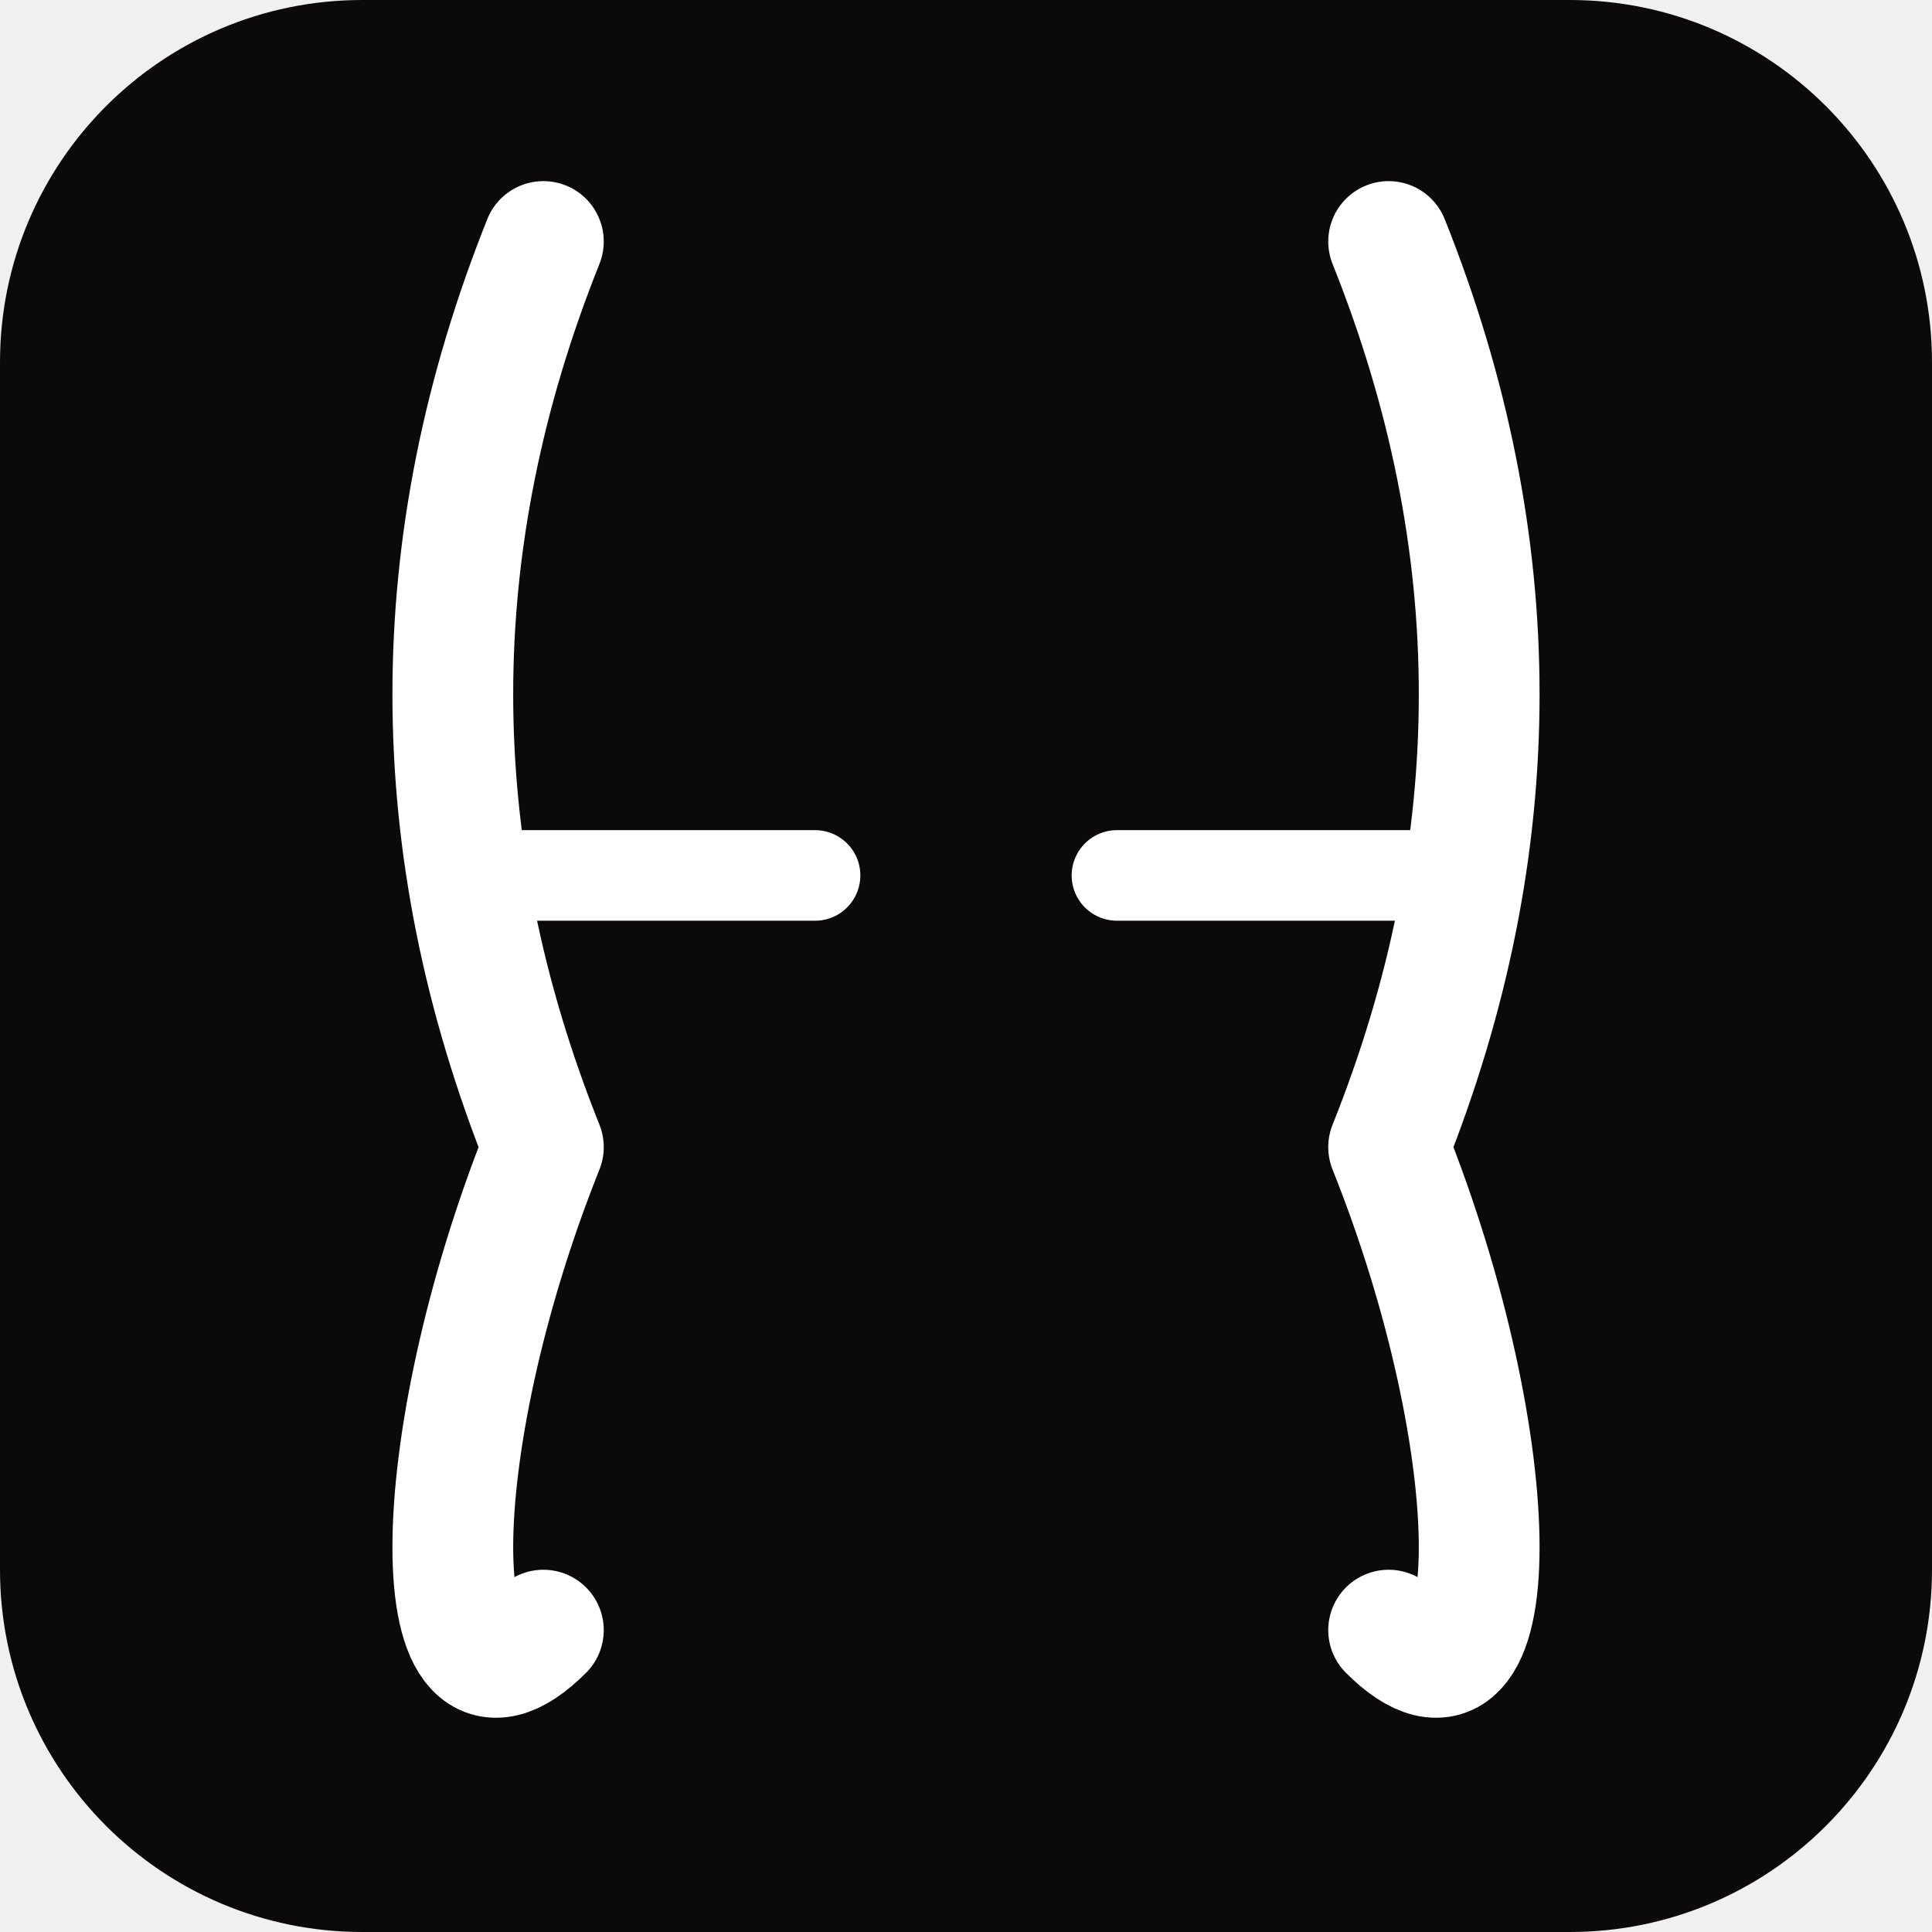
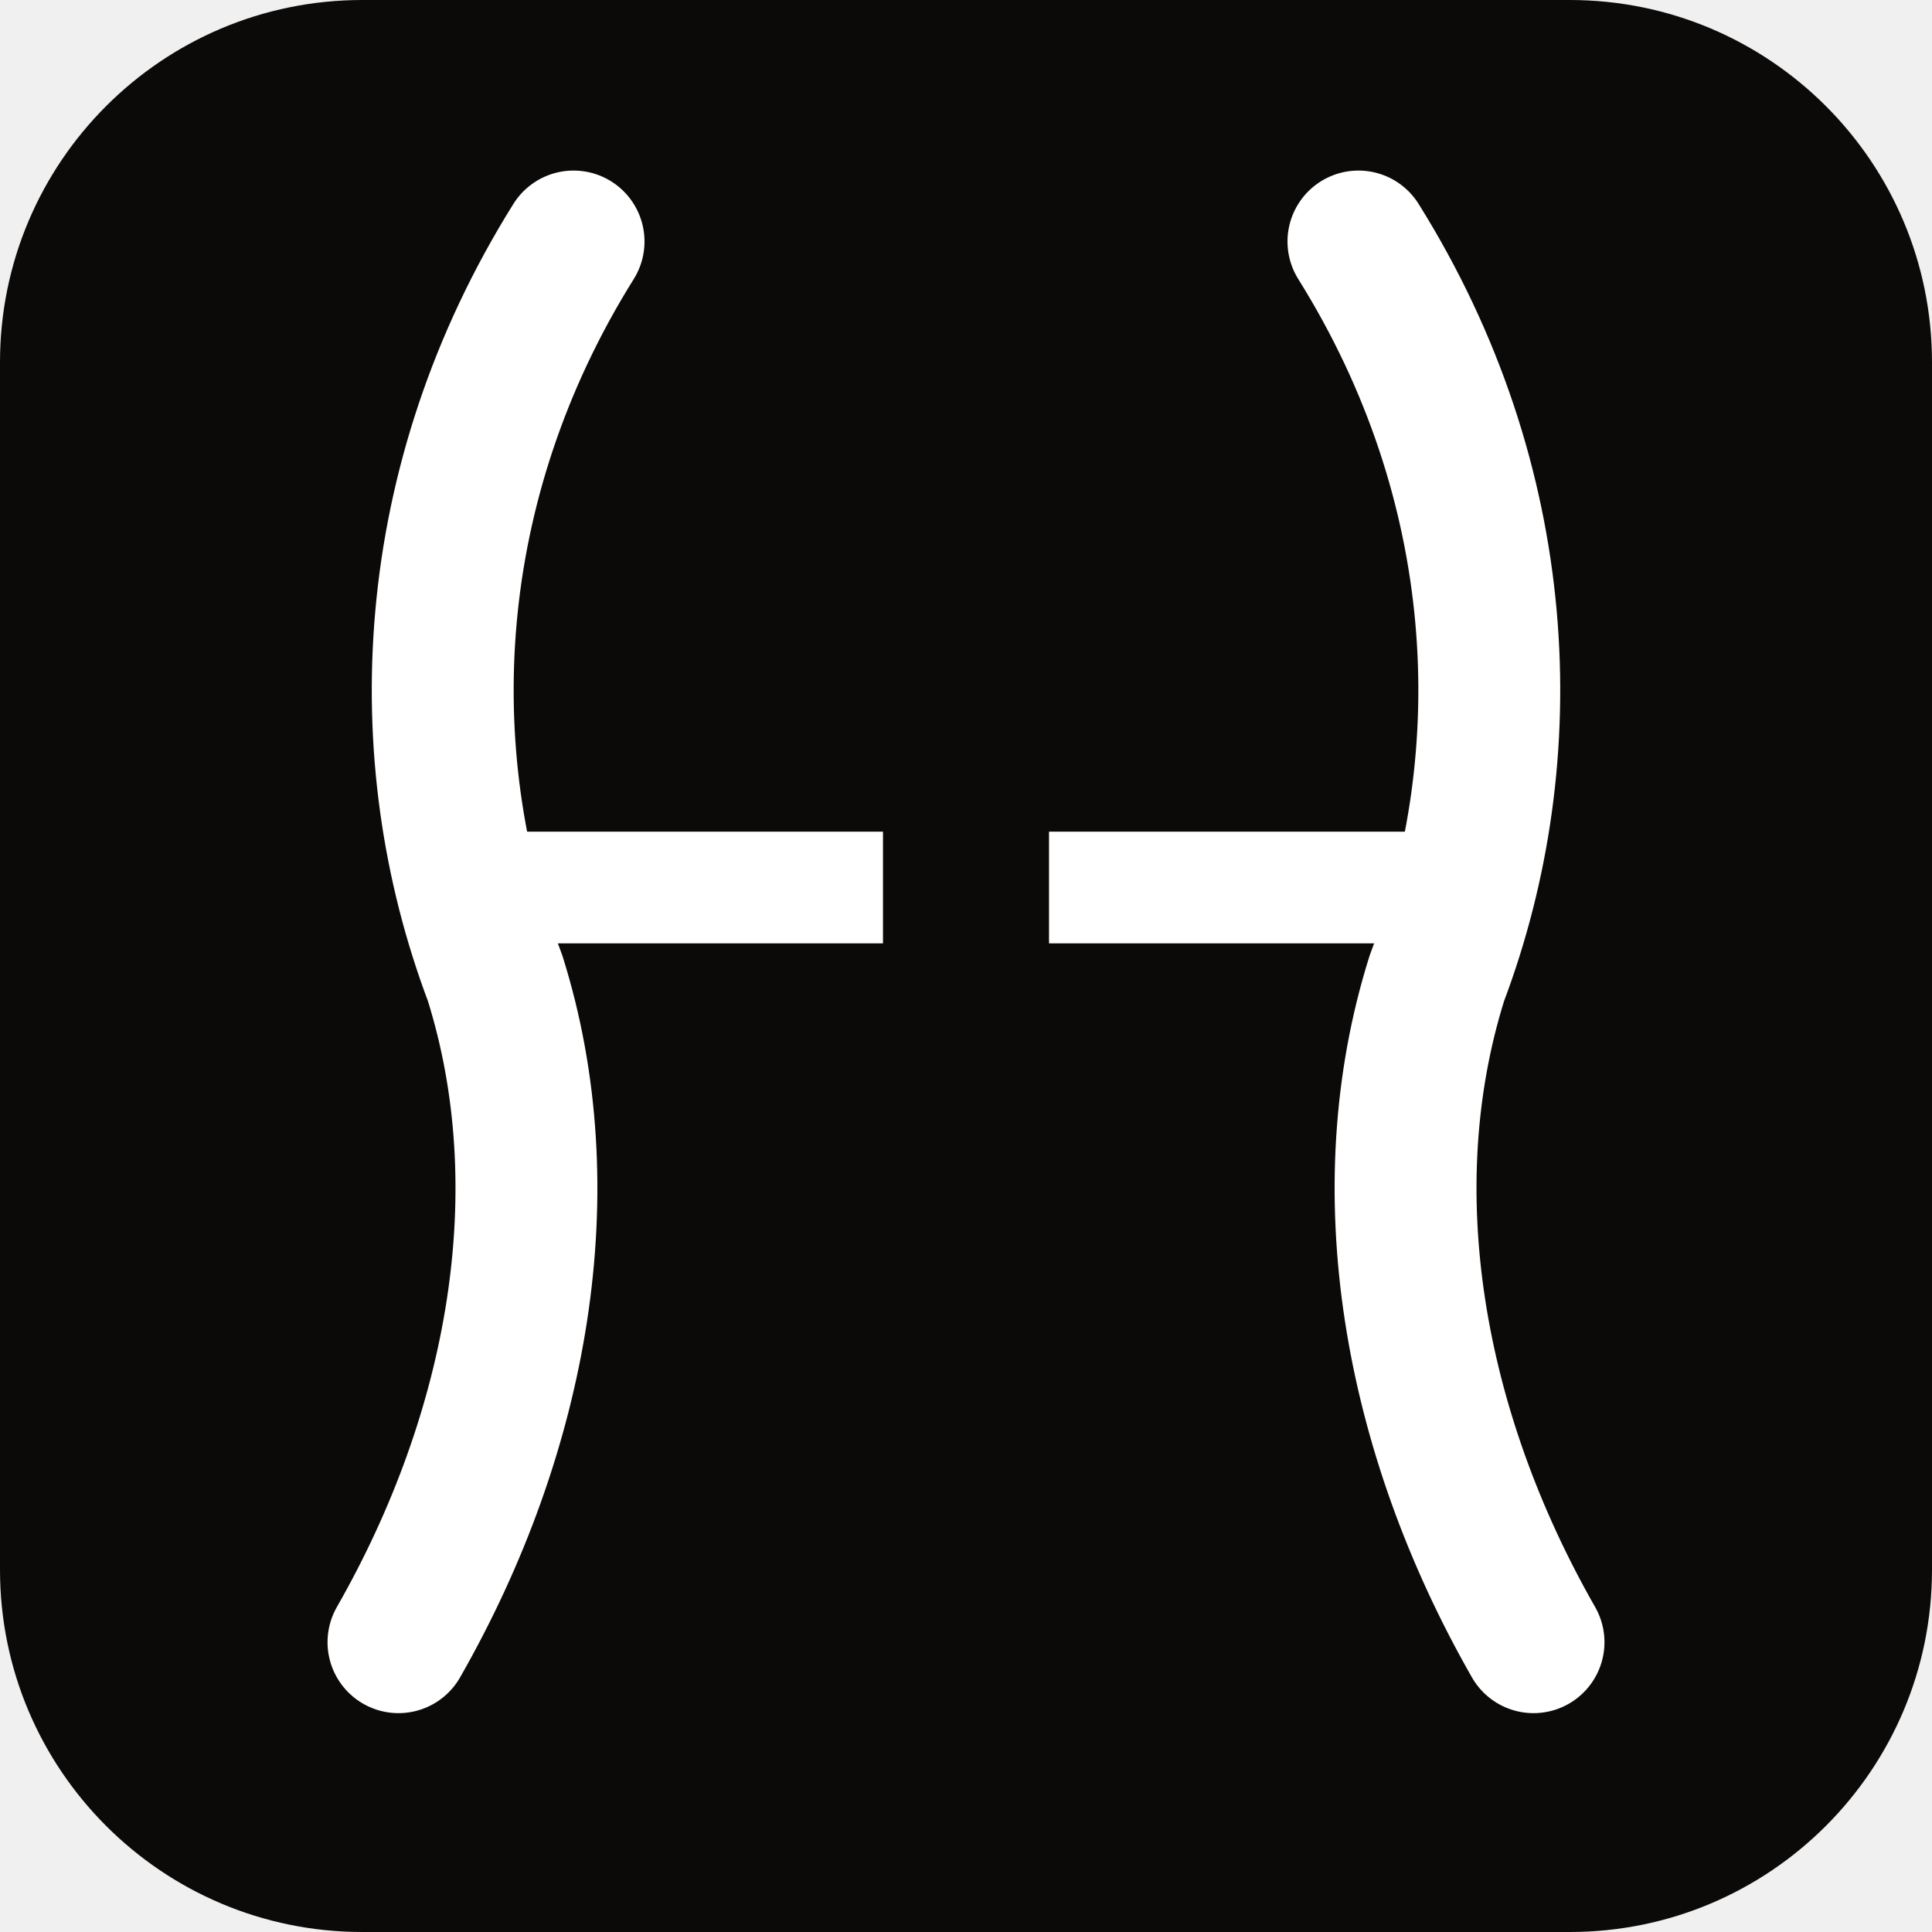
<svg xmlns="http://www.w3.org/2000/svg" viewBox="0 0 32 32" fill="none">
  <rect width="32" height="32" rx="6" fill="#0C0A09" />
-   <path d="M9 4 C 7 9 7 14 9 19 C 7 24 7 29 9 27" stroke="#FFFFFF" stroke-width="2" stroke-linecap="round" stroke-linejoin="round" />
-   <path d="M23 4 C 25 9 25 14 23 19 C 25 24 25 29 23 27" stroke="#FFFFFF" stroke-width="2" stroke-linecap="round" stroke-linejoin="round" />
-   <line x1="8" y1="14.5" x2="13.5" y2="14.5" stroke="#FFFFFF" stroke-width="1.5" stroke-linecap="round" />
-   <line x1="18.5" y1="14.5" x2="24" y2="14.5" stroke="#FFFFFF" stroke-width="1.5" stroke-linecap="round" />
+   <path d="M9.5 4 C 7 8 6.8 12.5 8.2 16.2 C 9.3 19.7 8.6 23.7 6.6 27.2" stroke="#FFFFFF" stroke-width="2.35" stroke-linecap="round" stroke-linejoin="round" />
+   <path d="M22.5 4 C 25 8 25.2 12.5 23.8 16.2 C 22.7 19.7 23.4 23.7 25.4 27.2" stroke="#FFFFFF" stroke-width="2.35" stroke-linecap="round" stroke-linejoin="round" />
+   <line x1="7.8" y1="14.7" x2="13.7" y2="14.7" stroke="#FFFFFF" stroke-width="1.85" stroke-linecap="square" />
+   <line x1="18.3" y1="14.7" x2="24.2" y2="14.7" stroke="#FFFFFF" stroke-width="1.85" stroke-linecap="square" />
</svg>
